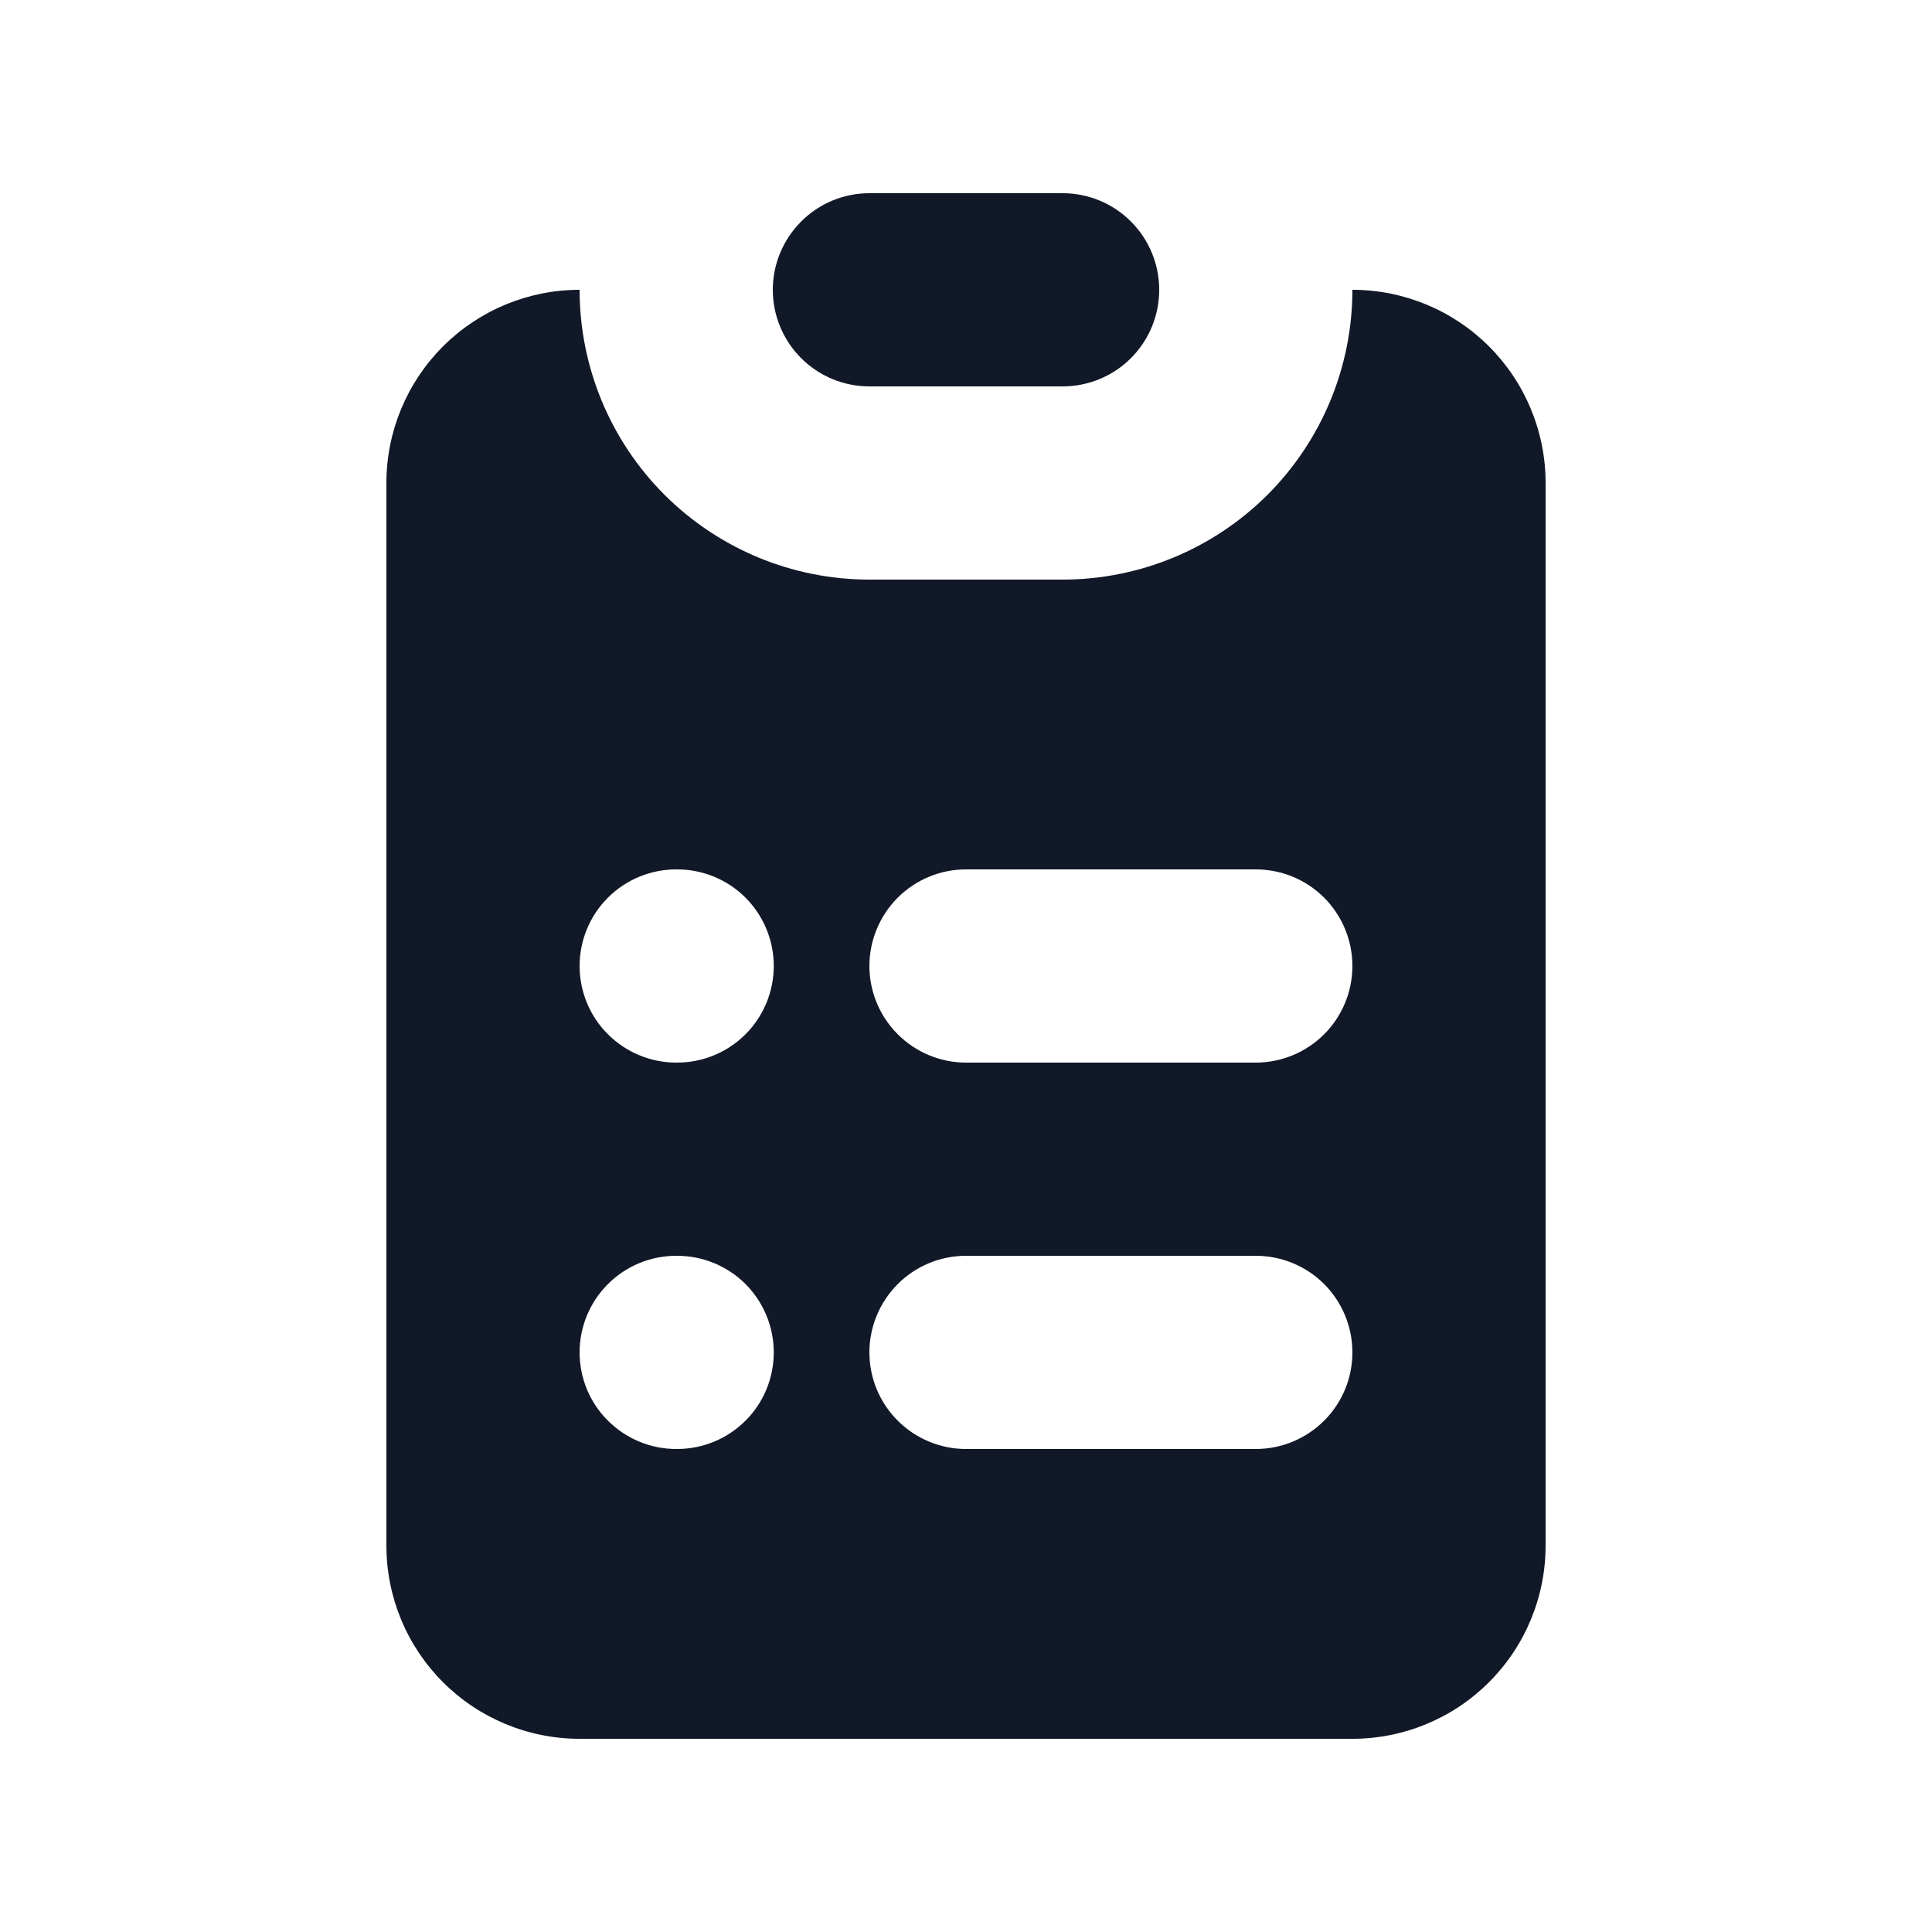
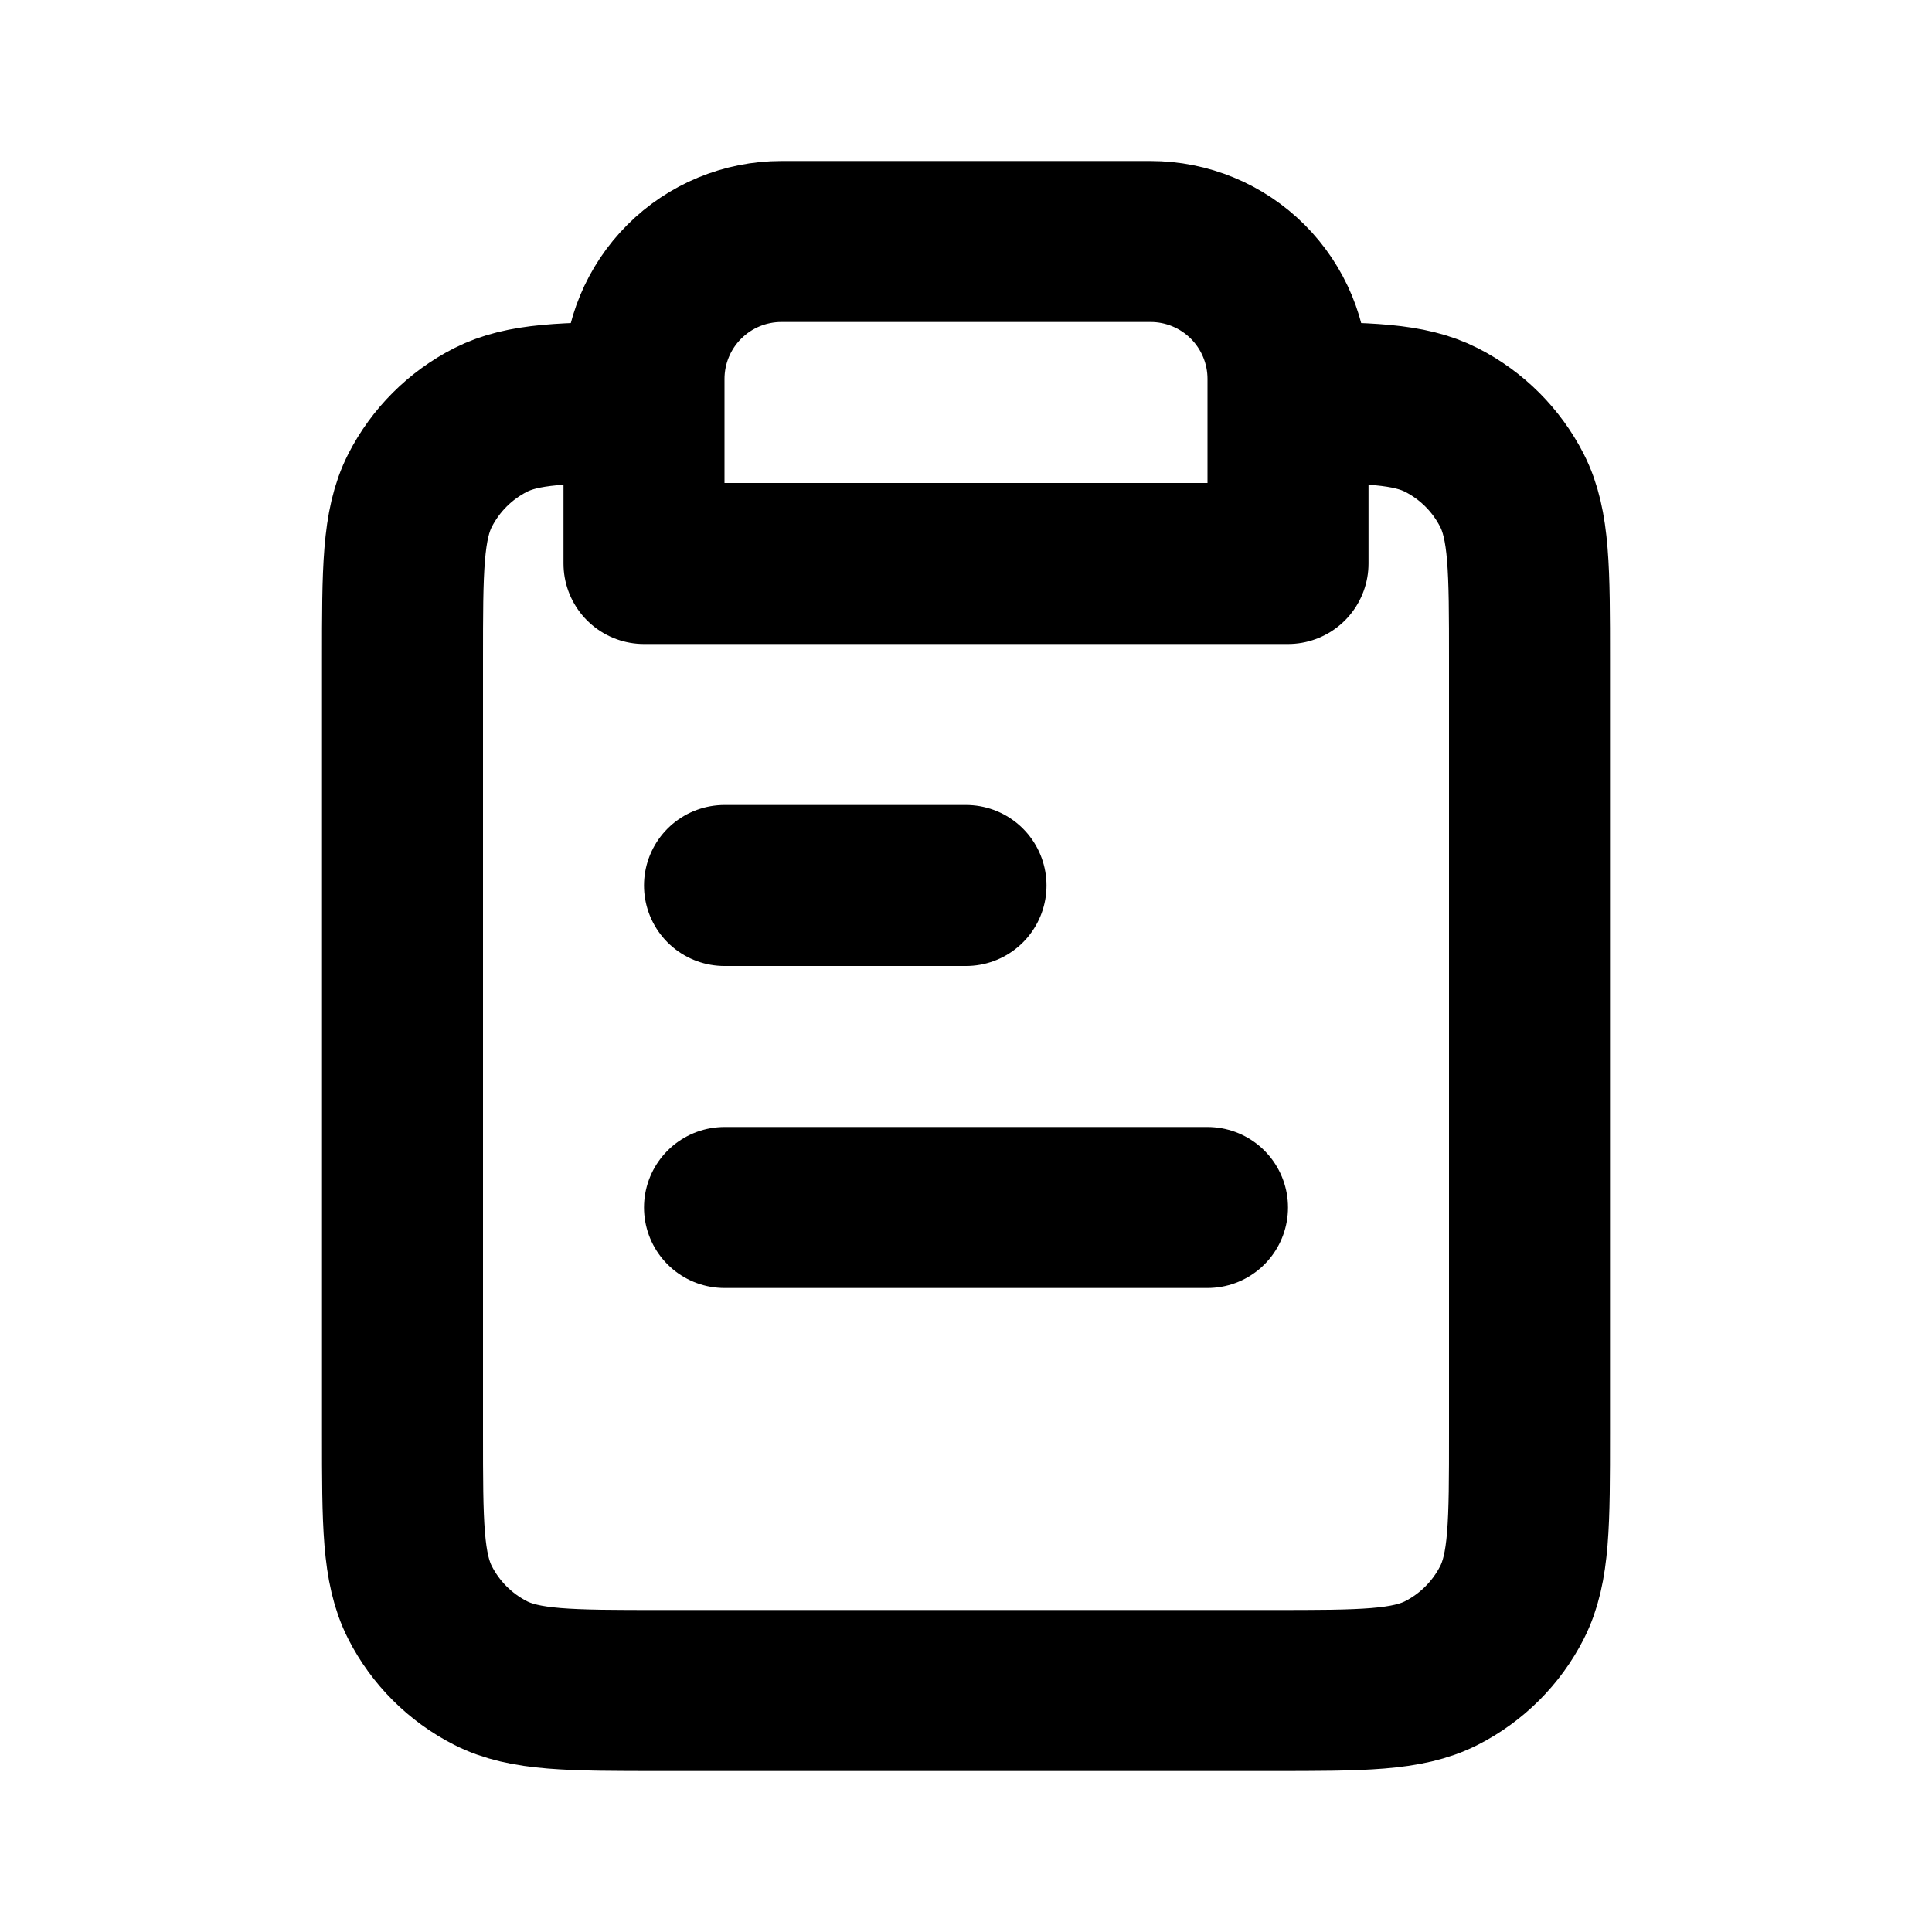
- <svg xmlns="http://www.w3.org/2000/svg" width="24" height="24" viewBox="0 0 24 24" fill="none">
-   <path d="M10.8 2.4C10.482 2.4 10.177 2.526 9.952 2.752C9.727 2.977 9.6 3.282 9.6 3.6C9.6 3.918 9.727 4.224 9.952 4.449C10.177 4.674 10.482 4.8 10.8 4.8H13.2C13.518 4.8 13.824 4.674 14.049 4.449C14.274 4.224 14.4 3.918 14.4 3.6C14.4 3.282 14.274 2.977 14.049 2.752C13.824 2.526 13.518 2.4 13.2 2.4H10.8Z" fill="#111827" />
-   <path fill-rule="evenodd" clip-rule="evenodd" d="M4.8 6C4.8 5.363 5.053 4.753 5.503 4.303C5.953 3.853 6.564 3.6 7.2 3.6C7.2 4.555 7.579 5.47 8.254 6.146C8.93 6.821 9.845 7.2 10.8 7.2H13.2C14.155 7.2 15.07 6.821 15.746 6.146C16.421 5.47 16.8 4.555 16.8 3.6C17.437 3.6 18.047 3.853 18.497 4.303C18.947 4.753 19.2 5.363 19.2 6V19.2C19.2 19.837 18.947 20.447 18.497 20.897C18.047 21.347 17.437 21.6 16.8 21.6H7.2C6.564 21.6 5.953 21.347 5.503 20.897C5.053 20.447 4.8 19.837 4.8 19.2V6ZM8.4 10.8C8.082 10.8 7.777 10.926 7.552 11.151C7.326 11.377 7.2 11.682 7.2 12C7.2 12.318 7.326 12.623 7.552 12.848C7.777 13.073 8.082 13.2 8.4 13.2H8.412C8.73 13.2 9.036 13.073 9.261 12.848C9.486 12.623 9.612 12.318 9.612 12C9.612 11.682 9.486 11.377 9.261 11.151C9.036 10.926 8.73 10.8 8.412 10.8H8.4ZM12 10.8C11.682 10.8 11.377 10.926 11.152 11.151C10.927 11.377 10.8 11.682 10.8 12C10.8 12.318 10.927 12.623 11.152 12.848C11.377 13.073 11.682 13.2 12 13.2H15.6C15.918 13.2 16.224 13.073 16.449 12.848C16.674 12.623 16.8 12.318 16.8 12C16.8 11.682 16.674 11.377 16.449 11.151C16.224 10.926 15.918 10.8 15.6 10.8H12ZM8.4 15.6C8.082 15.6 7.777 15.726 7.552 15.951C7.326 16.177 7.2 16.482 7.2 16.8C7.2 17.118 7.326 17.424 7.552 17.648C7.777 17.873 8.082 18 8.4 18H8.412C8.73 18 9.036 17.873 9.261 17.648C9.486 17.424 9.612 17.118 9.612 16.8C9.612 16.482 9.486 16.177 9.261 15.951C9.036 15.726 8.73 15.6 8.412 15.6H8.4ZM12 15.6C11.682 15.6 11.377 15.726 11.152 15.951C10.927 16.177 10.8 16.482 10.8 16.8C10.8 17.118 10.927 17.424 11.152 17.648C11.377 17.873 11.682 18 12 18H15.6C15.918 18 16.224 17.873 16.449 17.648C16.674 17.424 16.8 17.118 16.8 16.8C16.8 16.482 16.674 16.177 16.449 15.951C16.224 15.726 15.918 15.6 15.6 15.6H12Z" fill="#111827" />
+ <svg xmlns="http://www.w3.org/2000/svg" viewBox="0 0 24 24" fill="none" stroke="#000000">
+   <g id="SVGRepo_bgCarrier" stroke-width="0" />
+   <g id="SVGRepo_tracerCarrier" stroke-linecap="round" stroke-linejoin="round" />
+   <g id="SVGRepo_iconCarrier">
+     <path d="M8 5C7.012 5.001 6.494 5.013 6.092 5.218C5.716 5.41 5.41 5.716 5.218 6.092C5 6.52 5 7.08 5 8.2V17.8C5 18.92 5 19.48 5.218 19.908C5.41 20.284 5.716 20.59 6.092 20.782C6.52 21 7.08 21 8.2 21H15.8C16.92 21 17.48 21 17.908 20.782C18.284 20.59 18.59 20.284 18.782 19.908C19 19.48 19 18.92 19 17.8V8.2C19 7.08 19 6.52 18.782 6.092C18.59 5.716 18.284 5.41 17.908 5.218C17.506 5.013 16.988 5.001 16 5M8 5V7H16V5M8 5V4.707C8 4.254 8.18 3.82 8.5 3.5C8.82 3.18 9.254 3 9.707 3H14.293C14.746 3 15.18 3.18 15.5 3.5C15.82 3.82 16 4.254 16 4.707V5M12 11H9M15 15H9" stroke="#000000" stroke-width="2" stroke-linecap="round" stroke-linejoin="round" />
+   </g>
</svg>
